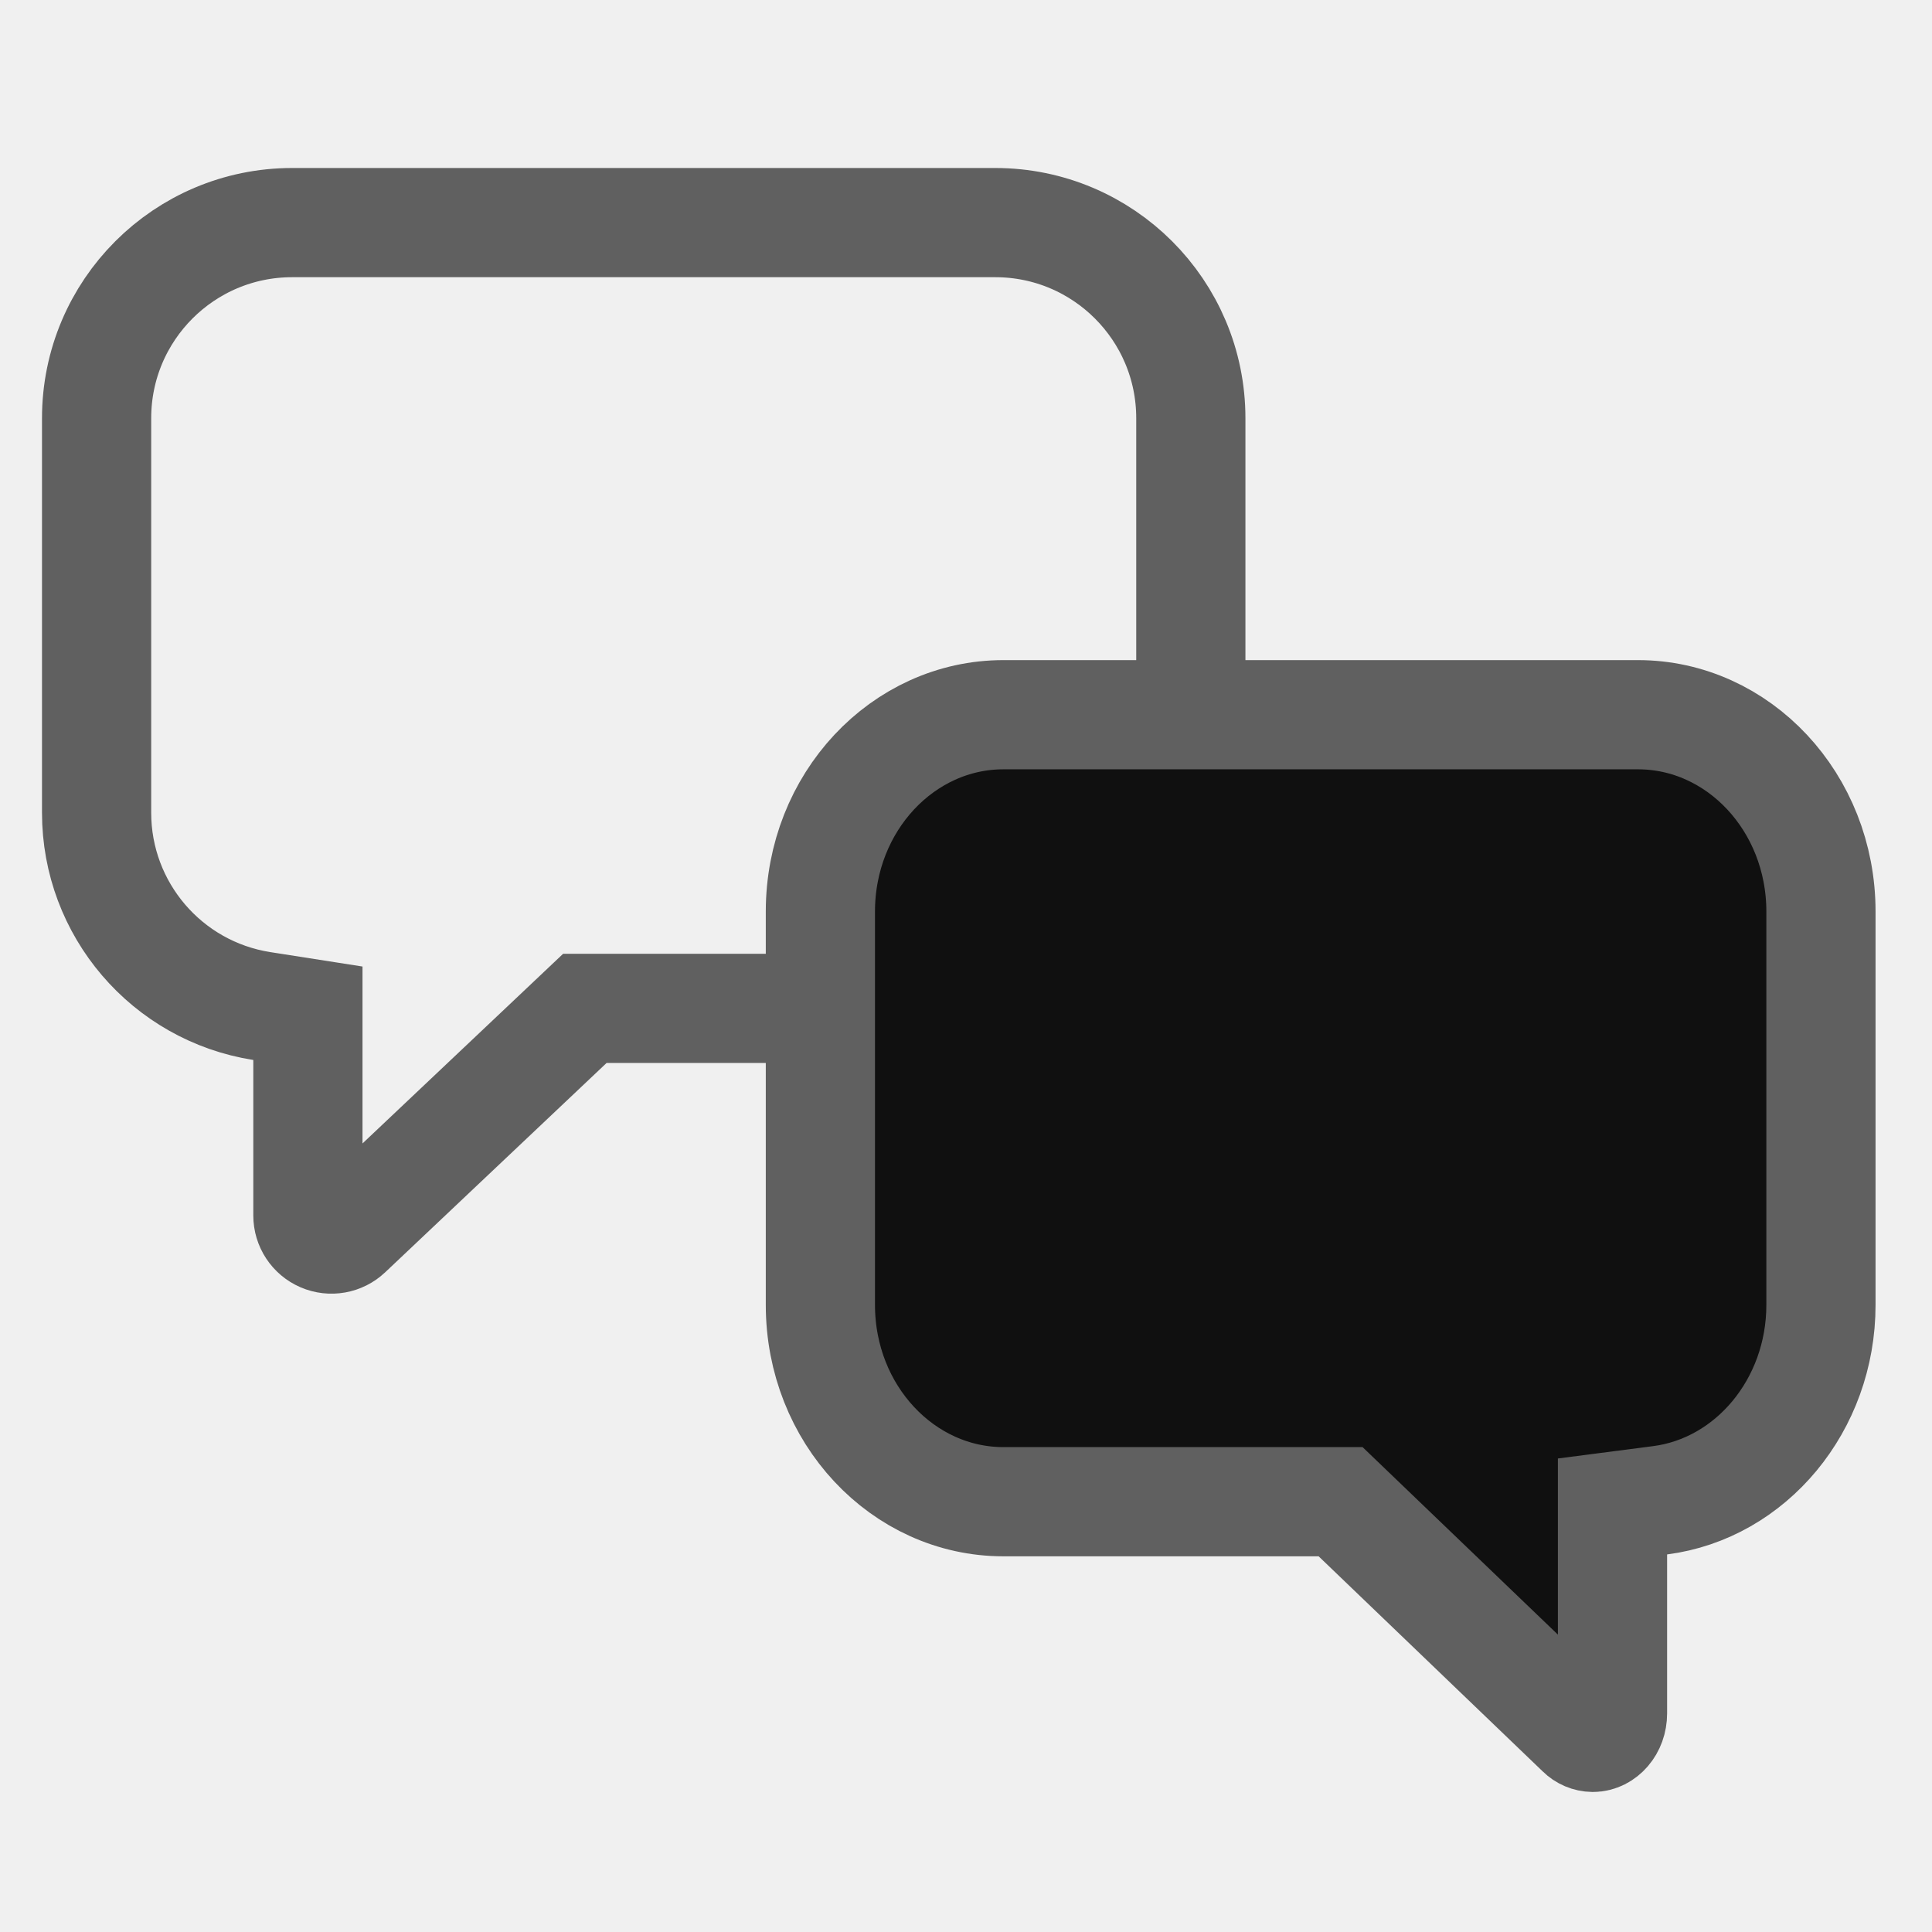
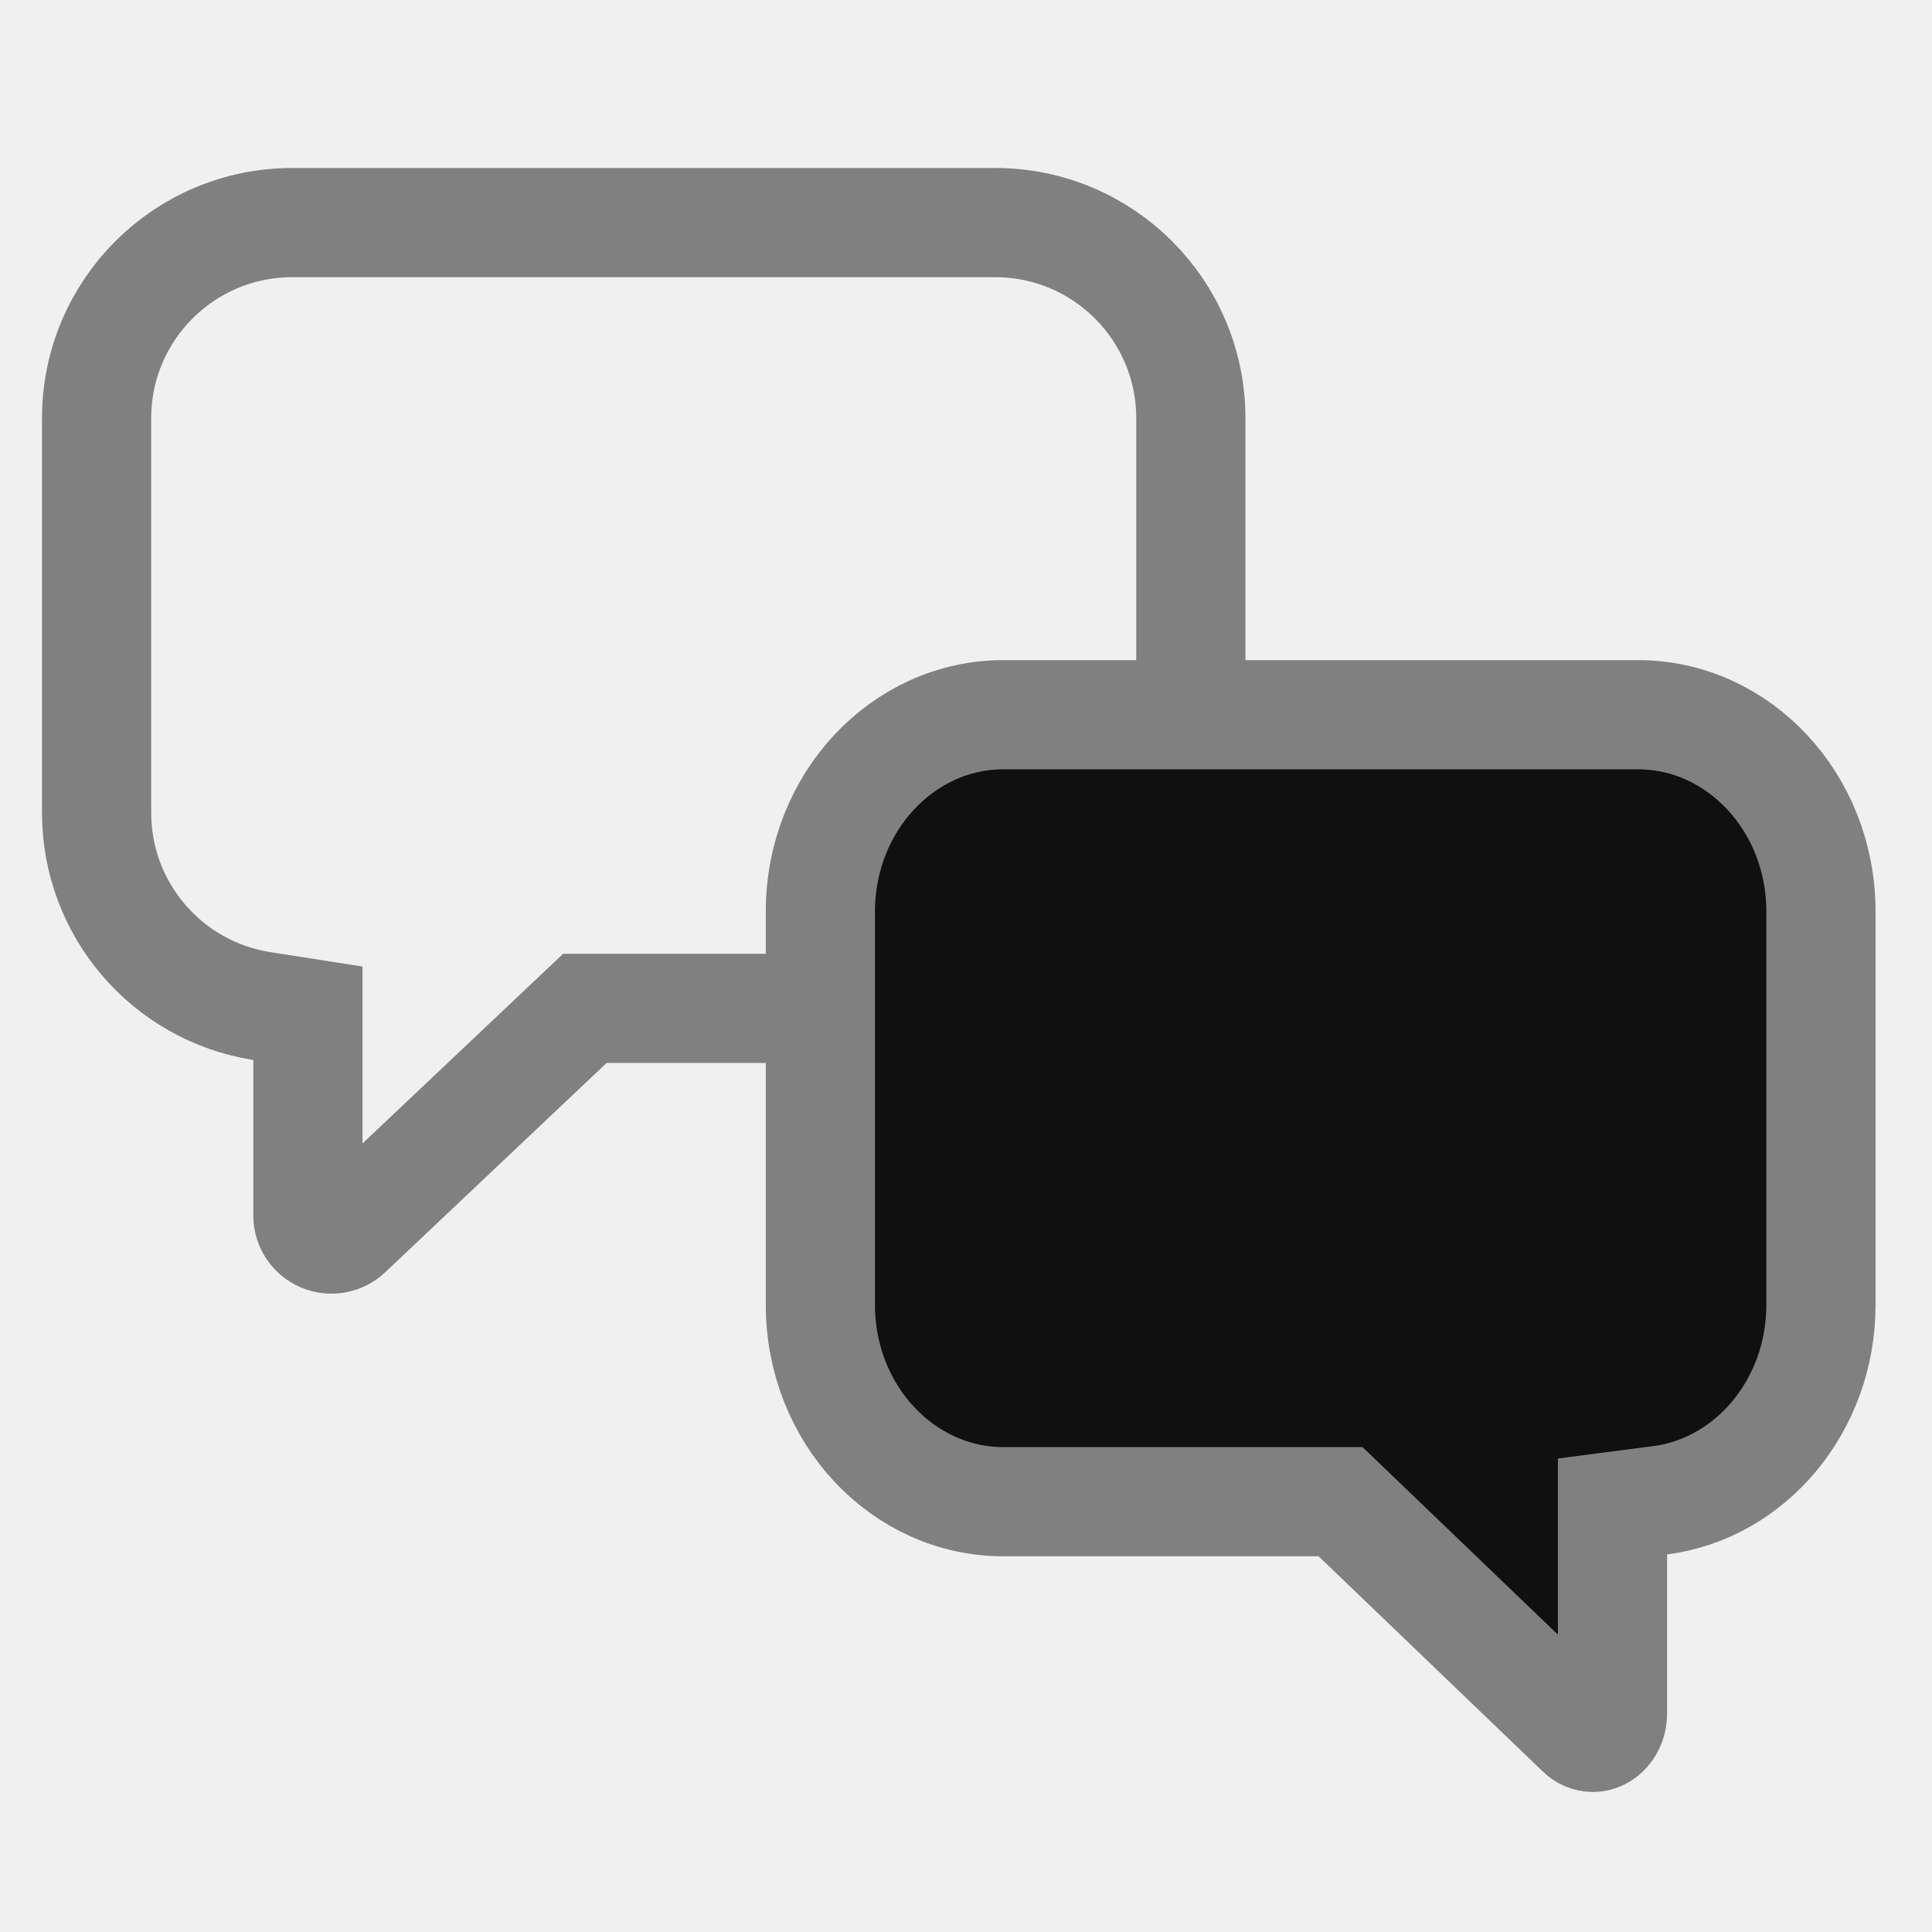
- <svg xmlns="http://www.w3.org/2000/svg" id="svg14" version="1.1" viewBox="0 0 46 46" height="46" width="46">
+ <svg xmlns="http://www.w3.org/2000/svg" width="46" height="46" viewBox="0 0 46 46" version="1.1" id="svg14">
  <defs id="defs18" />
-   <path d="m 8.278,29.348 5.647,-5.339 h 9.772 a 4.657,4.657 0 0 0 4.656,-4.656 V 9.957 A 4.657,4.657 0 0 0 23.697,5.3 H 6.957 A 4.657,4.657 0 0 0 2.3,9.957 v 9.396 a 4.658,4.658 0 0 0 3.931,4.6 l 1.1,0.172 v 4.815 a 0.561,0.561 0 0 0 0.947,0.408 z" id="path4" style="fill:none;fill-rule:evenodd;stroke:#606060;stroke-width:2.6;stroke-opacity:1" />
-   <path d="M 37.637,41.244 31.919,35.755 H 23.89 c -2.39,0 -4.357,-2.082 -4.357,-4.686 v -9.365 c 0,-2.605 1.967,-4.687 4.357,-4.687 h 15.109 c 2.39,0 4.357,2.082 4.357,4.687 v 9.365 c 0,2.39 -1.67,4.373 -3.83,4.652 l -1.133,0.147 v 4.928 c 0,0.331 -0.226,0.57 -0.468,0.57 a 0.416,0.416 0 0 1 -0.288,-0.122 z" fill="#ffffff" id="path6" style="fill-rule:evenodd;stroke:#606060;stroke-width:2.6;fill:#101010;fill-opacity:1;stroke-opacity:1" />
+   <g id="g834">
+     <path d="m 8.278,29.348 5.647,-5.339 h 9.772 a 4.657,4.657 0 0 0 4.656,-4.656 V 9.957 A 4.657,4.657 0 0 0 23.697,5.3 H 6.957 A 4.657,4.657 0 0 0 2.3,9.957 v 9.396 a 4.658,4.658 0 0 0 3.931,4.6 l 1.1,0.172 v 4.815 a 0.561,0.561 0 0 0 0.947,0.408 z" id="path4" style="fill:none;fill-rule:evenodd;stroke:#808080;stroke-width:2.6;stroke-opacity:1" />
+     <path d="M 37.637,41.244 31.919,35.755 H 23.89 c -2.39,0 -4.357,-2.082 -4.357,-4.686 v -9.365 c 0,-2.605 1.967,-4.687 4.357,-4.687 h 15.109 c 2.39,0 4.357,2.082 4.357,4.687 v 9.365 c 0,2.39 -1.67,4.373 -3.83,4.652 l -1.133,0.147 v 4.928 c 0,0.331 -0.226,0.57 -0.468,0.57 a 0.416,0.416 0 0 1 -0.288,-0.122 z" fill="#ffffff" id="path6" style="fill-rule:evenodd;stroke:#808080;stroke-width:2.6;fill:#101010;fill-opacity:1;stroke-opacity:1" />
+   </g>
</svg>
